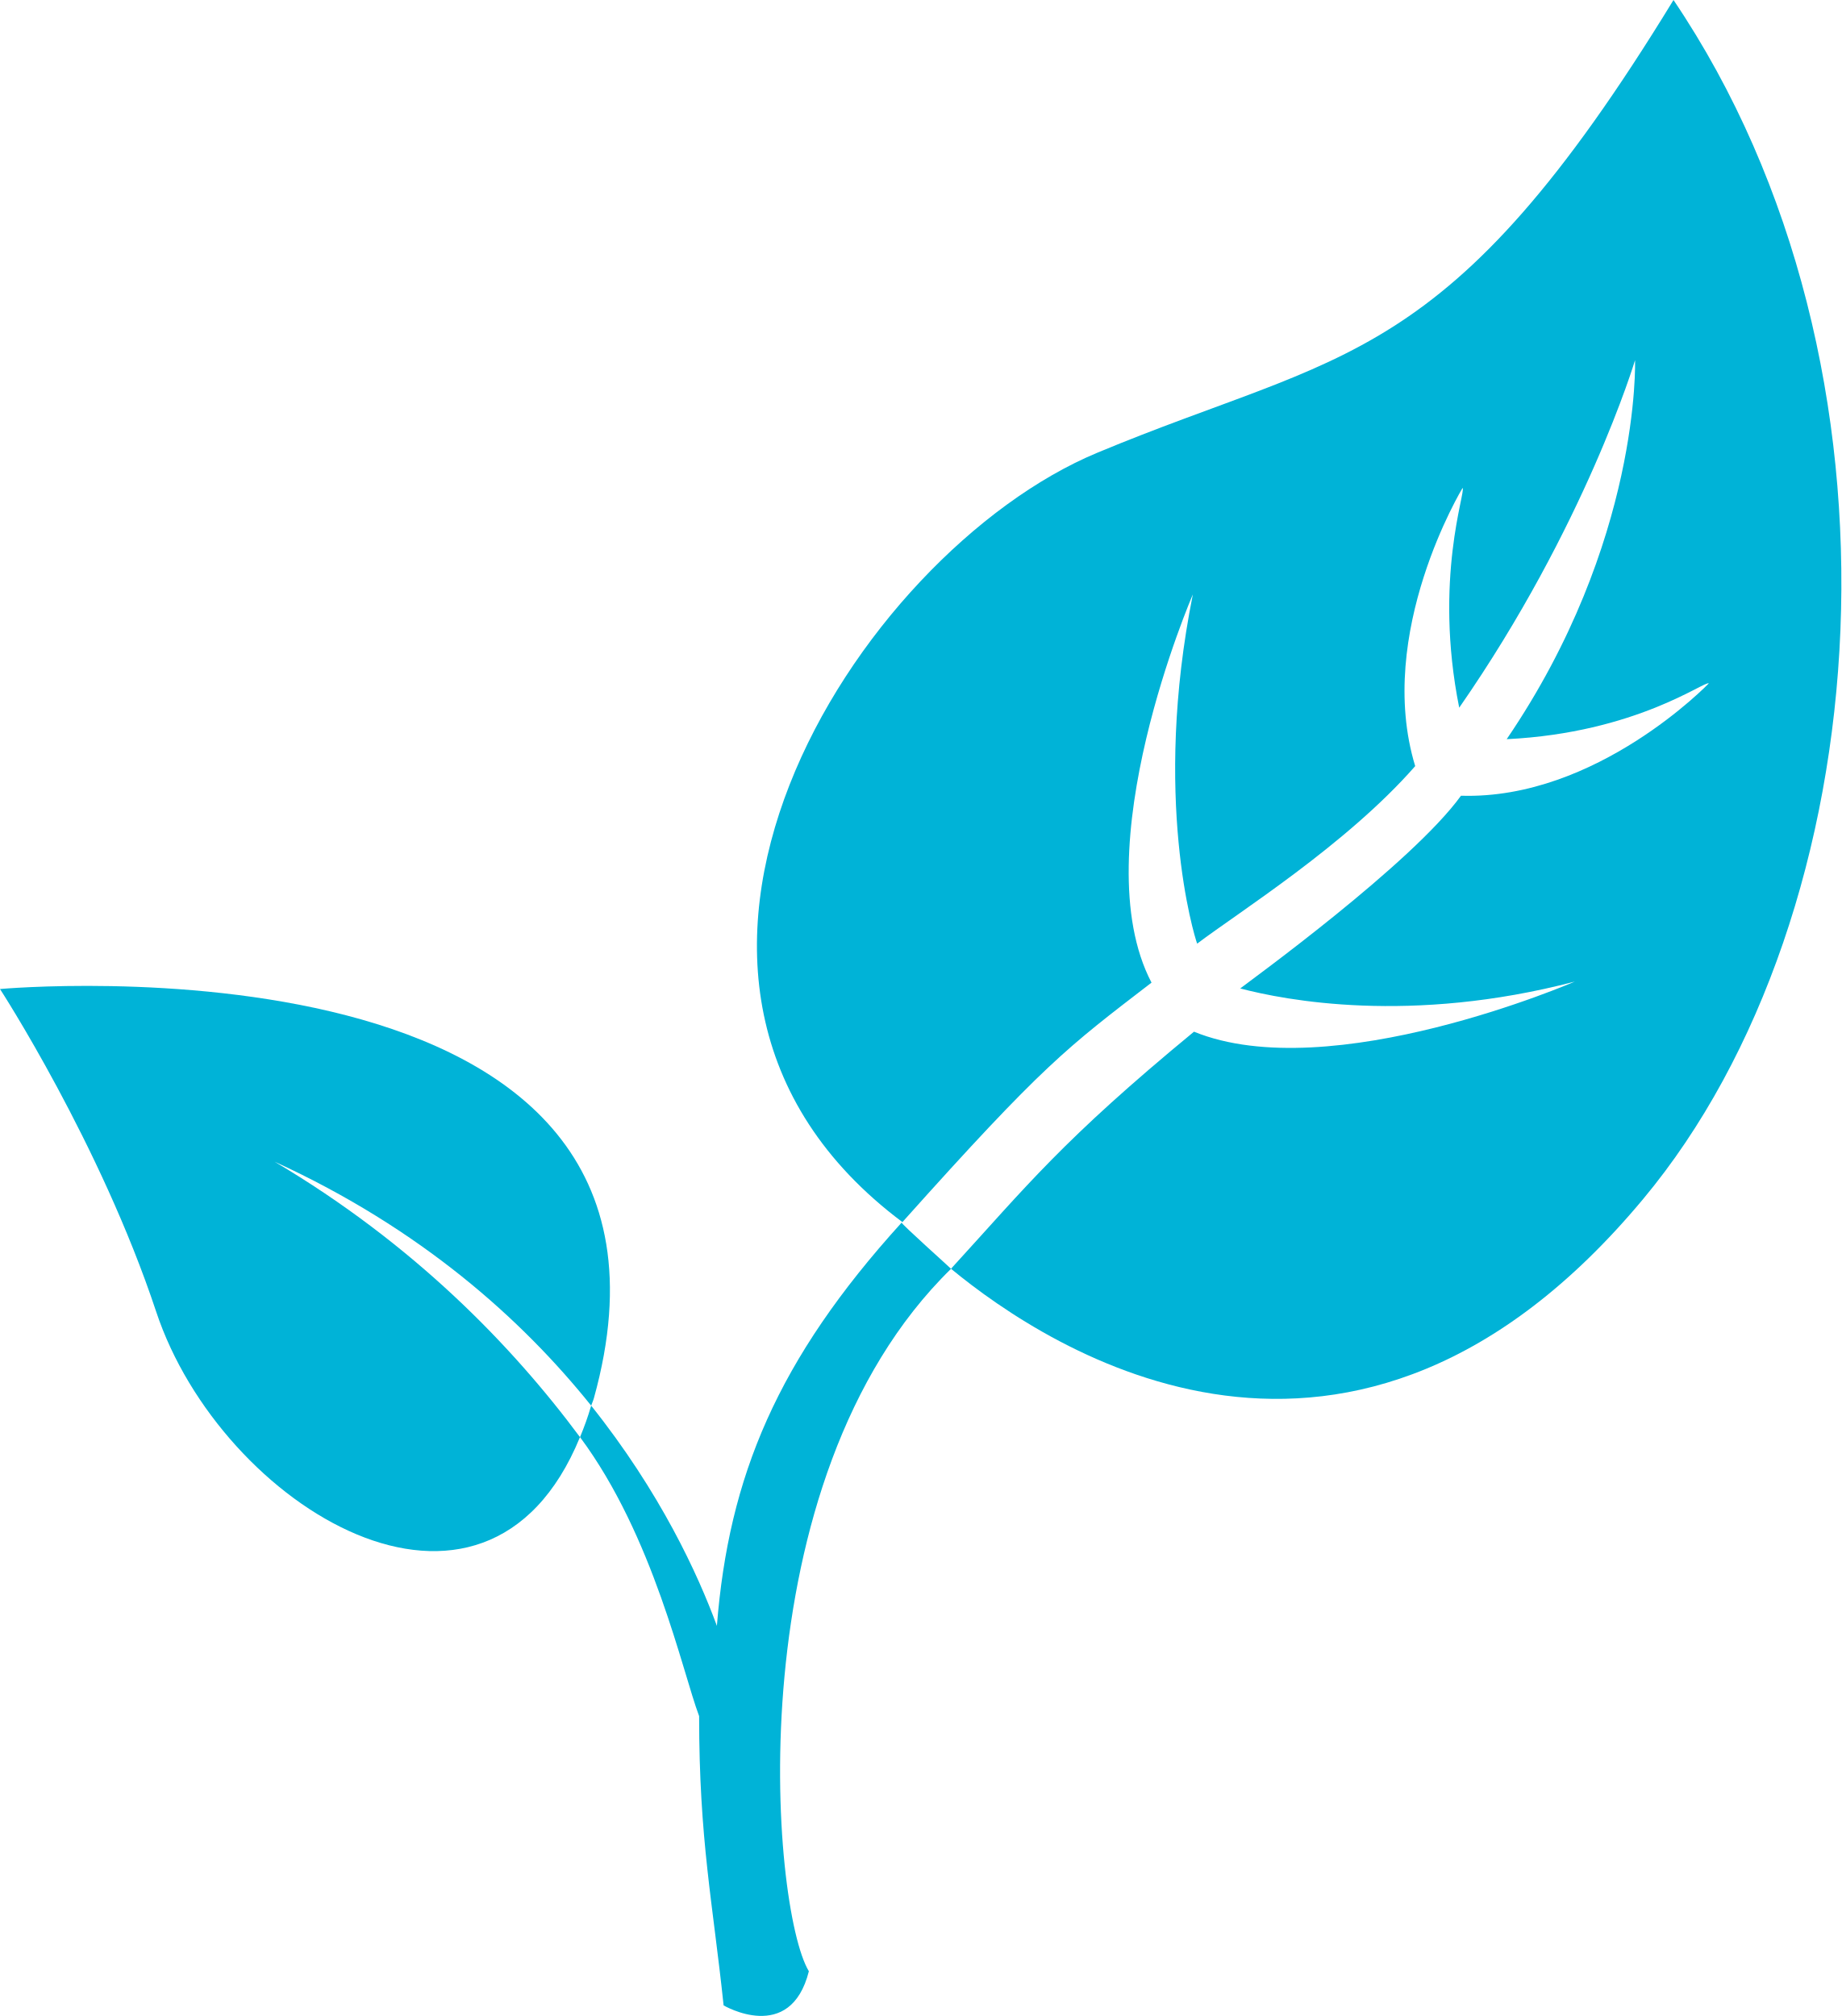
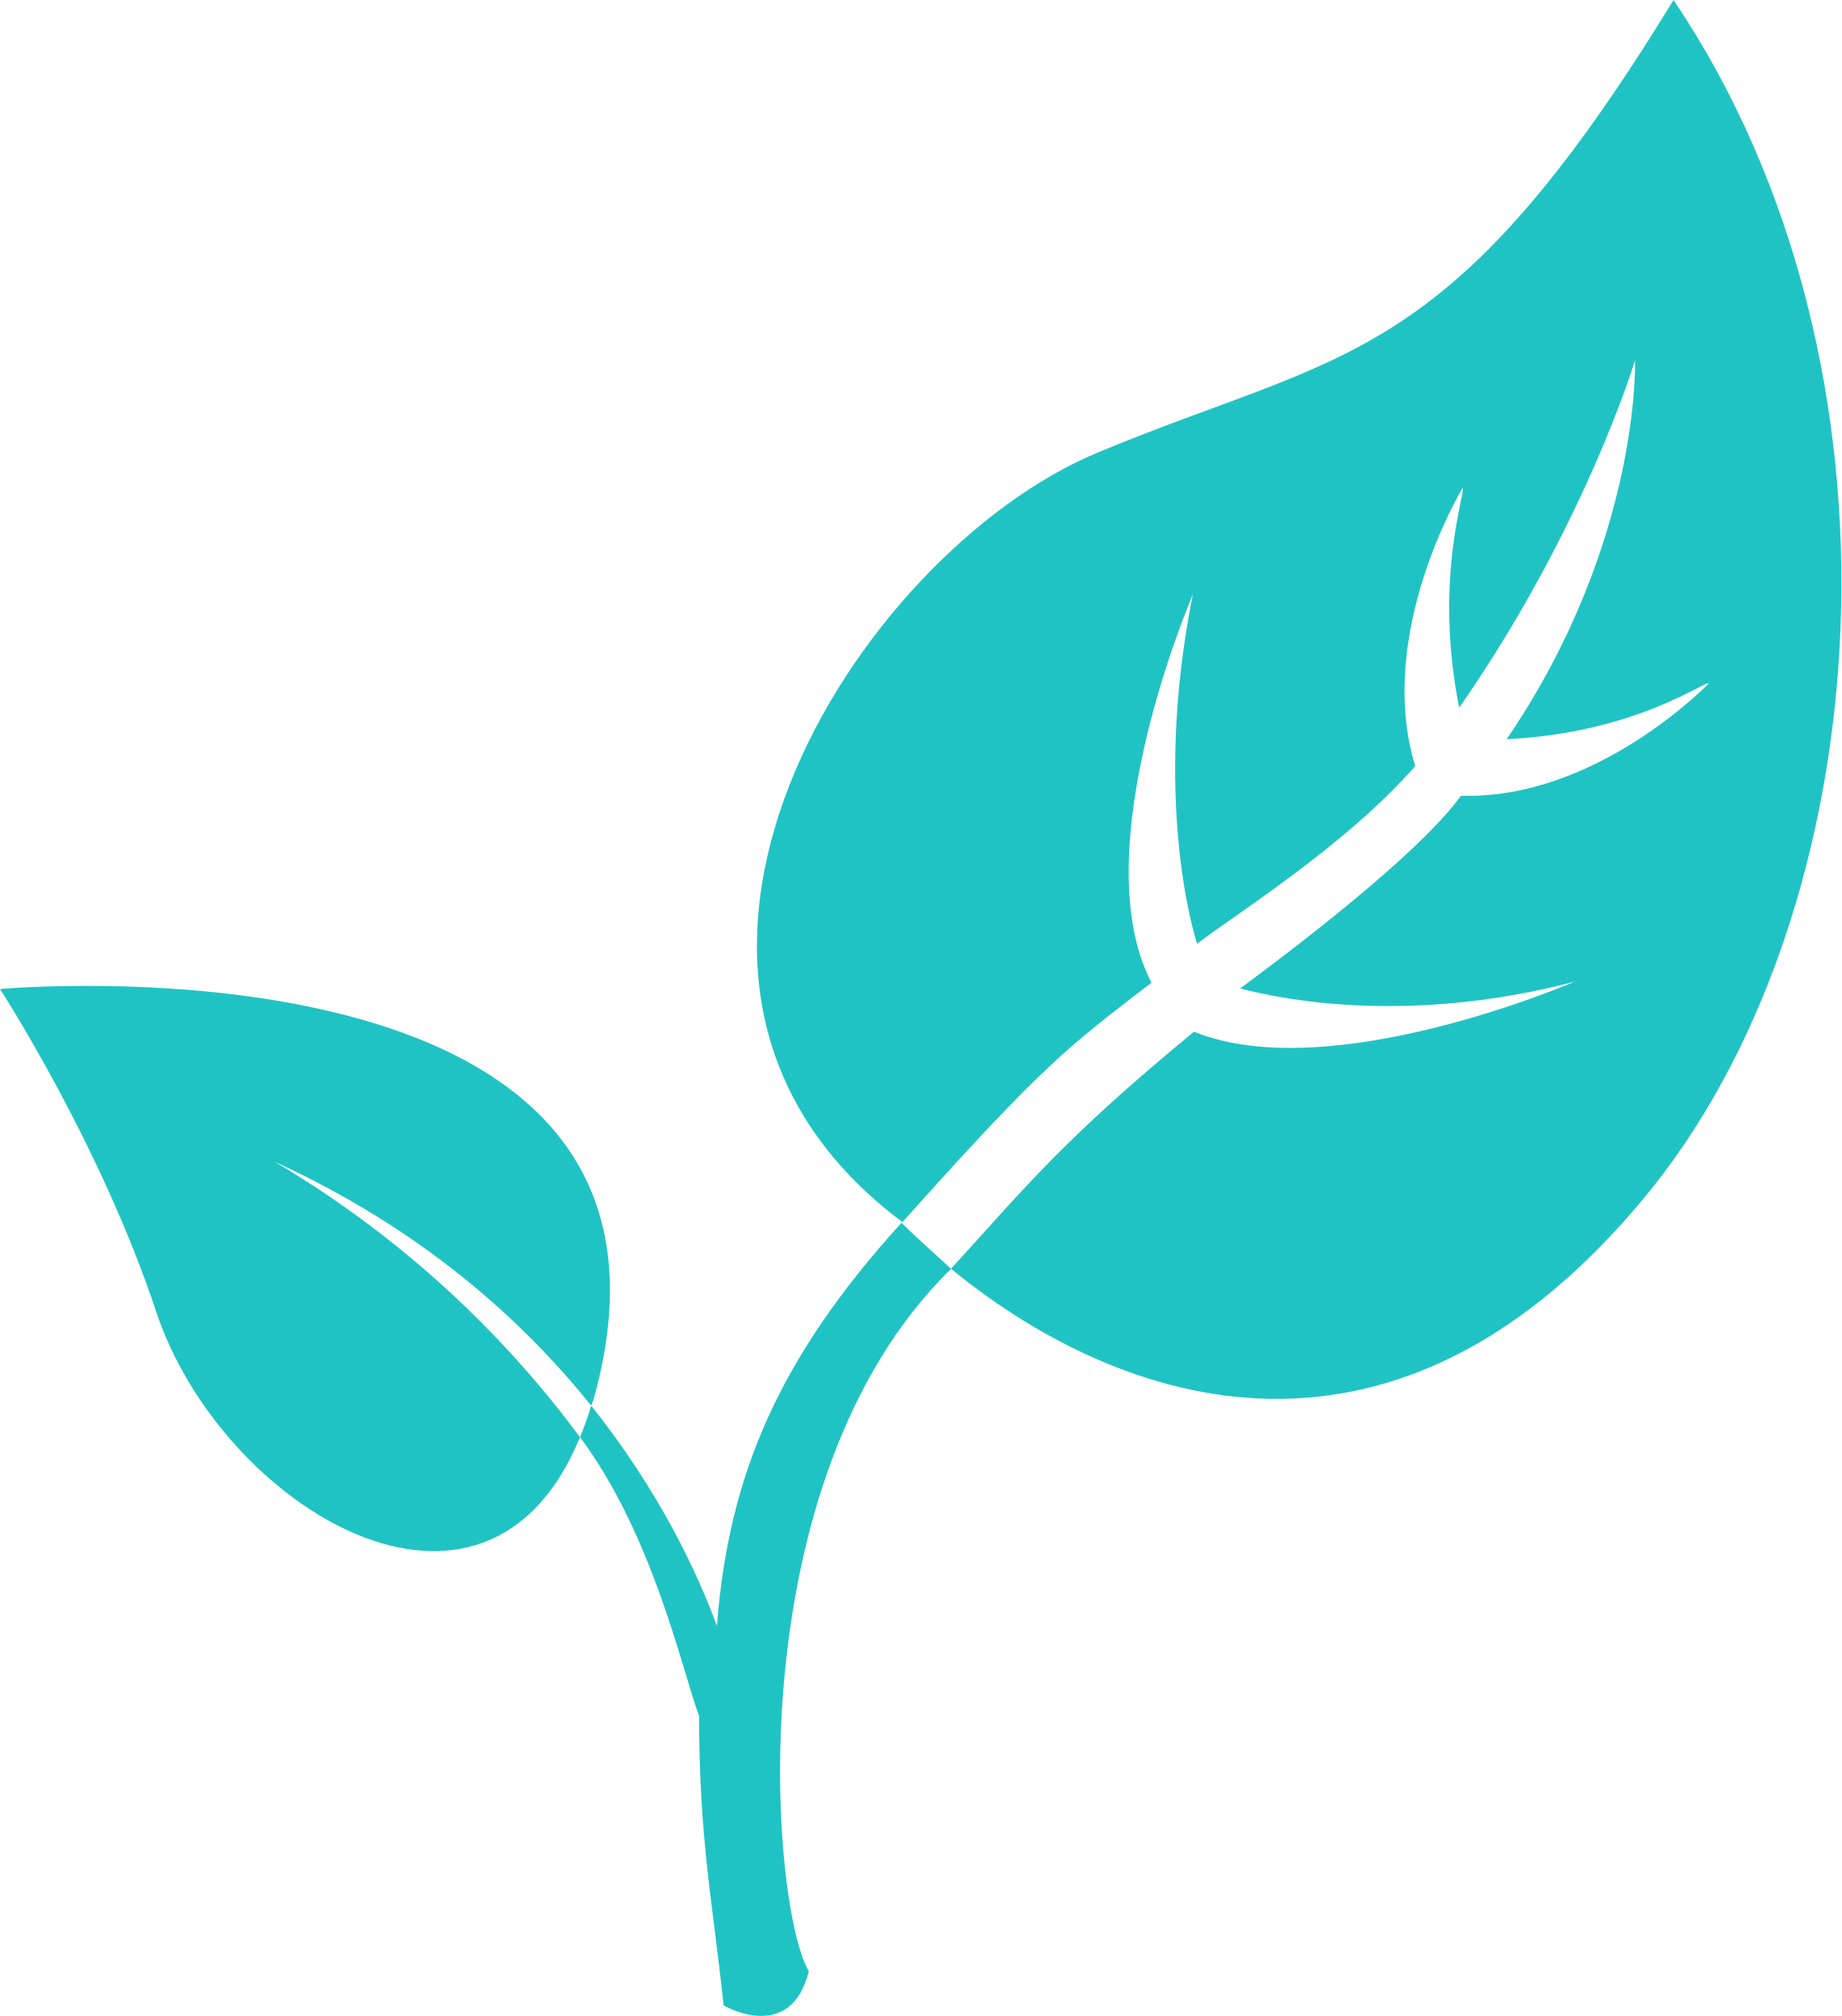
<svg xmlns="http://www.w3.org/2000/svg" version="1.1" id="Layer_1" x="0px" y="0px" width="38.359px" height="42.001px" viewBox="0 0 38.359 42.001" enable-background="new 0 0 38.359 42.001" xml:space="preserve">
  <g>
-     <path fill="#00B3D7" d="M34.23,24.98c-6.067,7.285-12.364,3.148-14.419,1.453c1.584-1.732,2.312-2.672,5.062-4.939   c2.845,1.162,7.933-1.044,7.933-1.044c-3.423,0.897-6.04,0.388-6.97,0.143c0.2-0.156,3.577-2.601,4.599-4.015   c2.827,0.088,5.162-2.34,5.162-2.34c-0.076-0.066-1.506,1.03-4.21,1.162c2.8-4.113,2.674-7.896,2.674-7.896   s-1.033,3.453-3.663,7.24c-0.539-2.688,0.147-4.518,0.07-4.578c0,0-1.832,3.02-0.987,5.795c-1.438,1.643-3.705,3.062-4.542,3.699   c-0.065-0.173-0.939-3.041-0.09-7.276c0,0-2.305,5.326-0.861,8.088c-1.766,1.358-2.239,1.692-5.189,4.989   c-6.681-5-0.944-13.945,4.058-16.028C28.002,7.287,30.146,7.719,34.862,0C40.026,7.65,39.181,19.042,34.23,24.98z" />
-     <path fill="#00B3D7" d="M5.722,24.203c3.038,1.391,5.146,3.277,6.593,5.082c0.018-0.053,0.04-0.096,0.057-0.156   C15.121,19.229,0,20.605,0,20.605s2.089,3.215,3.253,6.721c1.348,4.064,6.852,7.441,8.829,2.615   C10.654,28.018,8.611,25.916,5.722,24.203z" />
-     <path fill="#00B3D7" d="M19.812,26.434c-0.019-0.023-1.045-0.941-1.029-0.963c-2.592,2.854-3.603,5.293-3.849,8.402   c-0.392-1.068-1.177-2.781-2.619-4.588c-0.068,0.236-0.147,0.451-0.232,0.656c1.537,2.068,2.132,4.889,2.481,5.812   c0,2.582,0.283,3.871,0.51,6.027c0,0,1.39,0.82,1.776-0.711C16.064,39.773,15.295,30.852,19.812,26.434z" />
+     <path fill="#20c3c4" d="M34.23,24.98c-6.067,7.285-12.364,3.148-14.419,1.453c1.584-1.732,2.312-2.672,5.062-4.939   c2.845,1.162,7.933-1.044,7.933-1.044c-3.423,0.897-6.04,0.388-6.97,0.143c0.2-0.156,3.577-2.601,4.599-4.015   c2.827,0.088,5.162-2.34,5.162-2.34c-0.076-0.066-1.506,1.03-4.21,1.162c2.8-4.113,2.674-7.896,2.674-7.896   s-1.033,3.453-3.663,7.24c-0.539-2.688,0.147-4.518,0.07-4.578c0,0-1.832,3.02-0.987,5.795c-1.438,1.643-3.705,3.062-4.542,3.699   c-0.065-0.173-0.939-3.041-0.09-7.276c0,0-2.305,5.326-0.861,8.088c-1.766,1.358-2.239,1.692-5.189,4.989   c-6.681-5-0.944-13.945,4.058-16.028C28.002,7.287,30.146,7.719,34.862,0C40.026,7.65,39.181,19.042,34.23,24.98z" />
+     <path fill="#20c3c4" d="M5.722,24.203c3.038,1.391,5.146,3.277,6.593,5.082c0.018-0.053,0.04-0.096,0.057-0.156   C15.121,19.229,0,20.605,0,20.605s2.089,3.215,3.253,6.721c1.348,4.064,6.852,7.441,8.829,2.615   C10.654,28.018,8.611,25.916,5.722,24.203z" />
+     <path fill="#20c3c4" d="M19.812,26.434c-0.019-0.023-1.045-0.941-1.029-0.963c-2.592,2.854-3.603,5.293-3.849,8.402   c-0.392-1.068-1.177-2.781-2.619-4.588c-0.068,0.236-0.147,0.451-0.232,0.656c1.537,2.068,2.132,4.889,2.481,5.812   c0,2.582,0.283,3.871,0.51,6.027c0,0,1.39,0.82,1.776-0.711C16.064,39.773,15.295,30.852,19.812,26.434z" />
  </g>
</svg>
